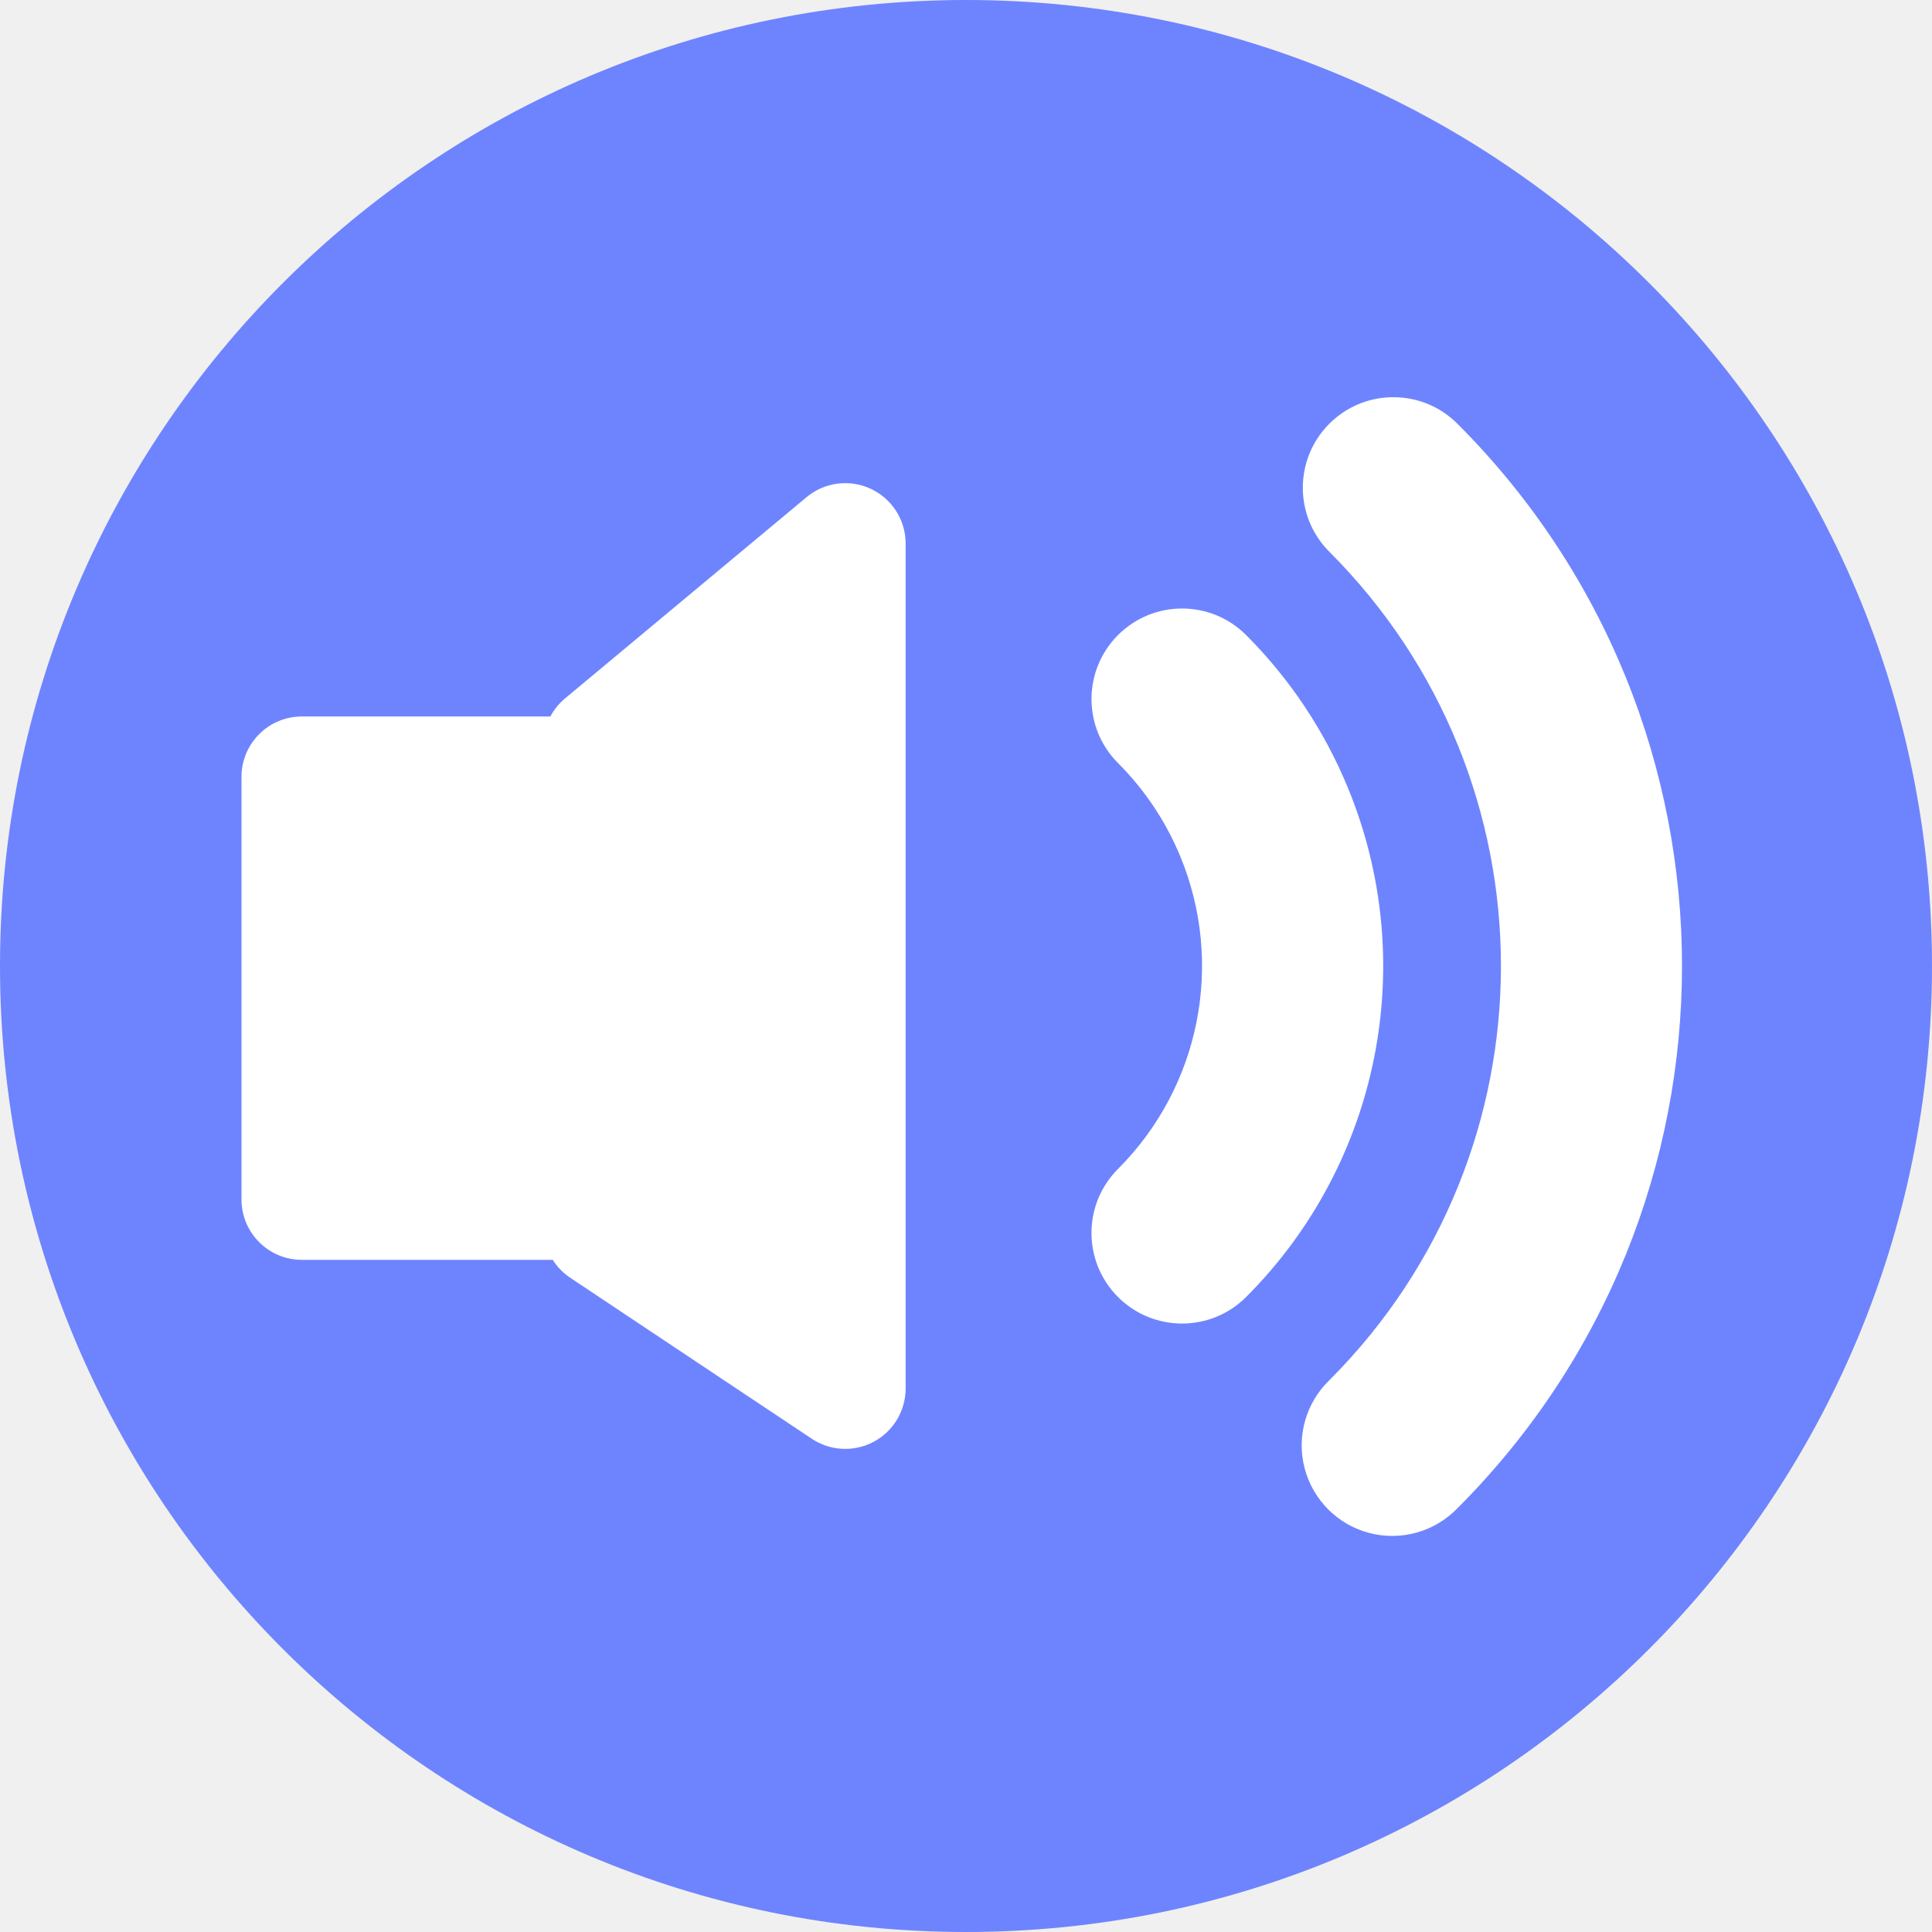
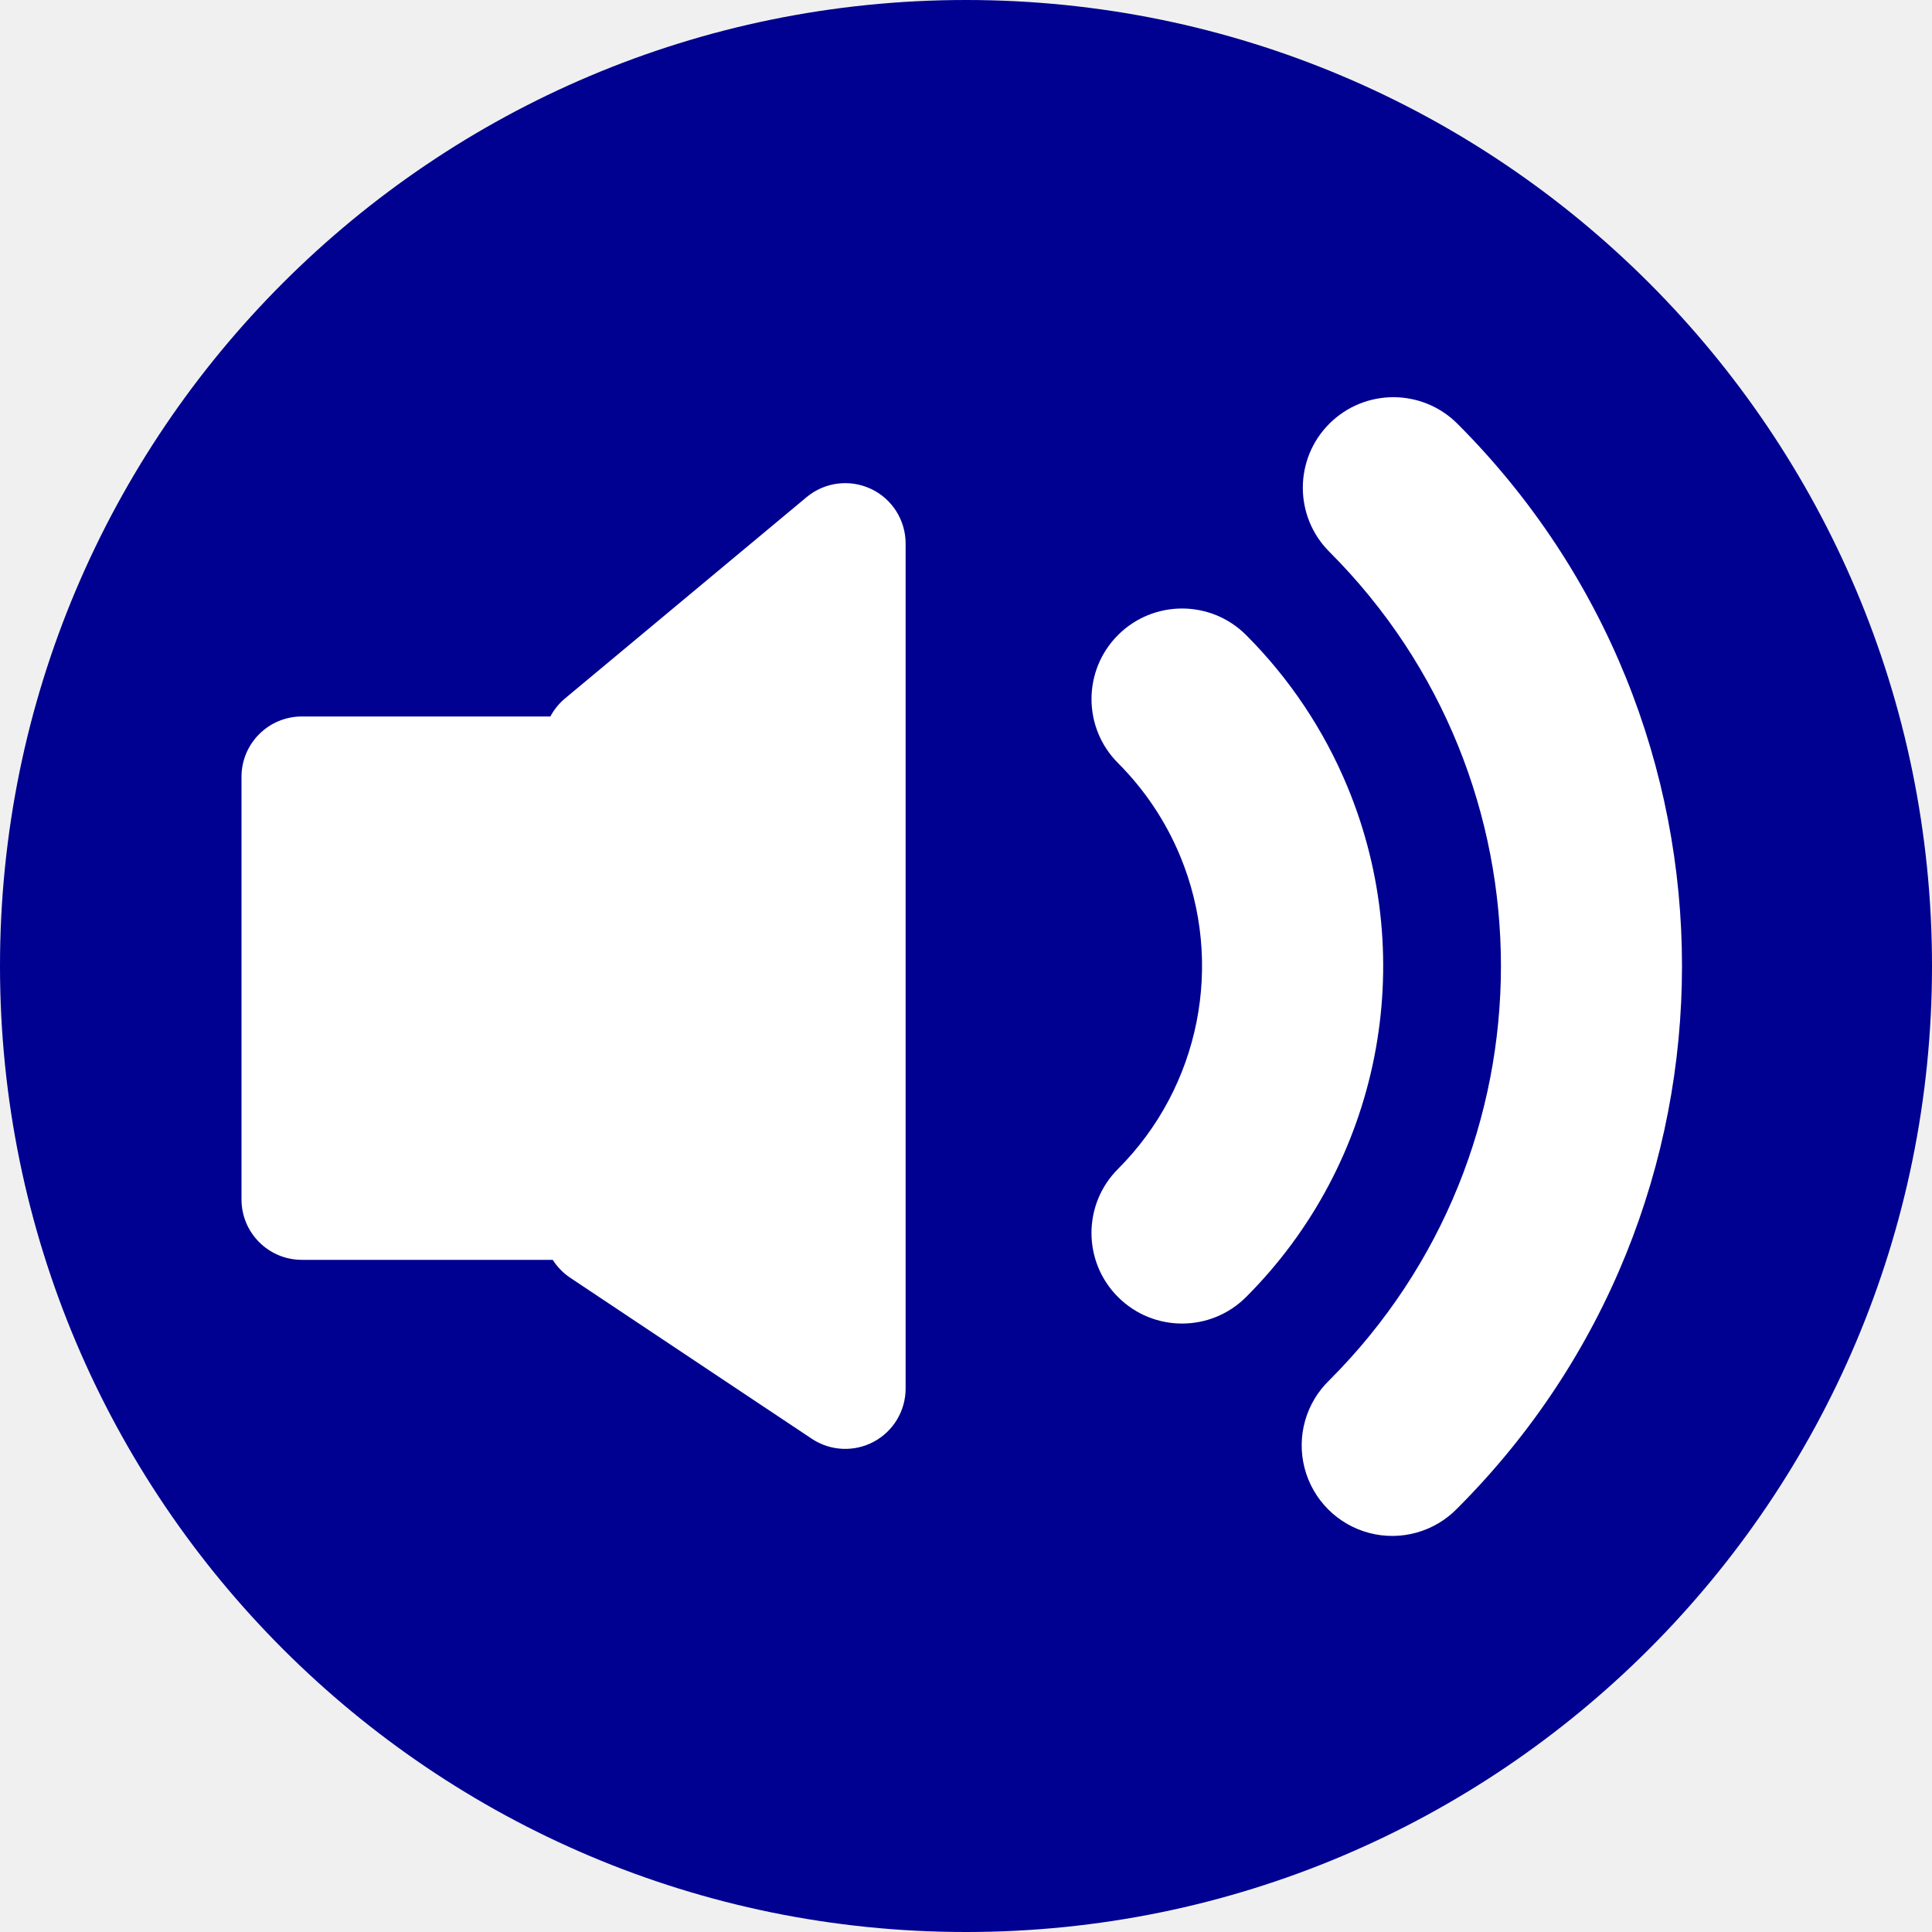
<svg xmlns="http://www.w3.org/2000/svg" width="32" height="32" fill="none">
-   <circle cx="16" cy="16" r="16" fill="#6E84FE" />
+   <circle cx="16" cy="16" r="16" fill="#000091" />
  <path fill-rule="evenodd" clip-rule="evenodd" d="M9.155 20.867H5a1 1 0 01-1-1v-7a1 1 0 011-1h4.116a1 1 0 01.244-.3l4-3.333a1 1 0 011.64.768v13.996a1 1 0 01-1.555.832l-4-2.666a1 1 0 01-.29-.297zm9.363-10.349a1.5 1.5 0 012.121 0 7.753 7.753 0 011.68 2.515l-1.3.539 1.3-.539a7.752 7.752 0 01-1.68 8.45 1.5 1.5 0 11-2.121-2.122 4.755 4.755 0 001.03-5.18l1.386-.574-1.386.574a4.754 4.754 0 00-1.03-1.542 1.5 1.5 0 010-2.121z" fill="#fff" />
  <path fill-rule="evenodd" clip-rule="evenodd" d="M22.018 7.018a1.5 1.5 0 012.121 0 12.703 12.703 0 010 17.964 1.5 1.5 0 11-2.121-2.121 9.702 9.702 0 000-13.722 1.5 1.5 0 010-2.121z" fill="#fff" />
</svg>
